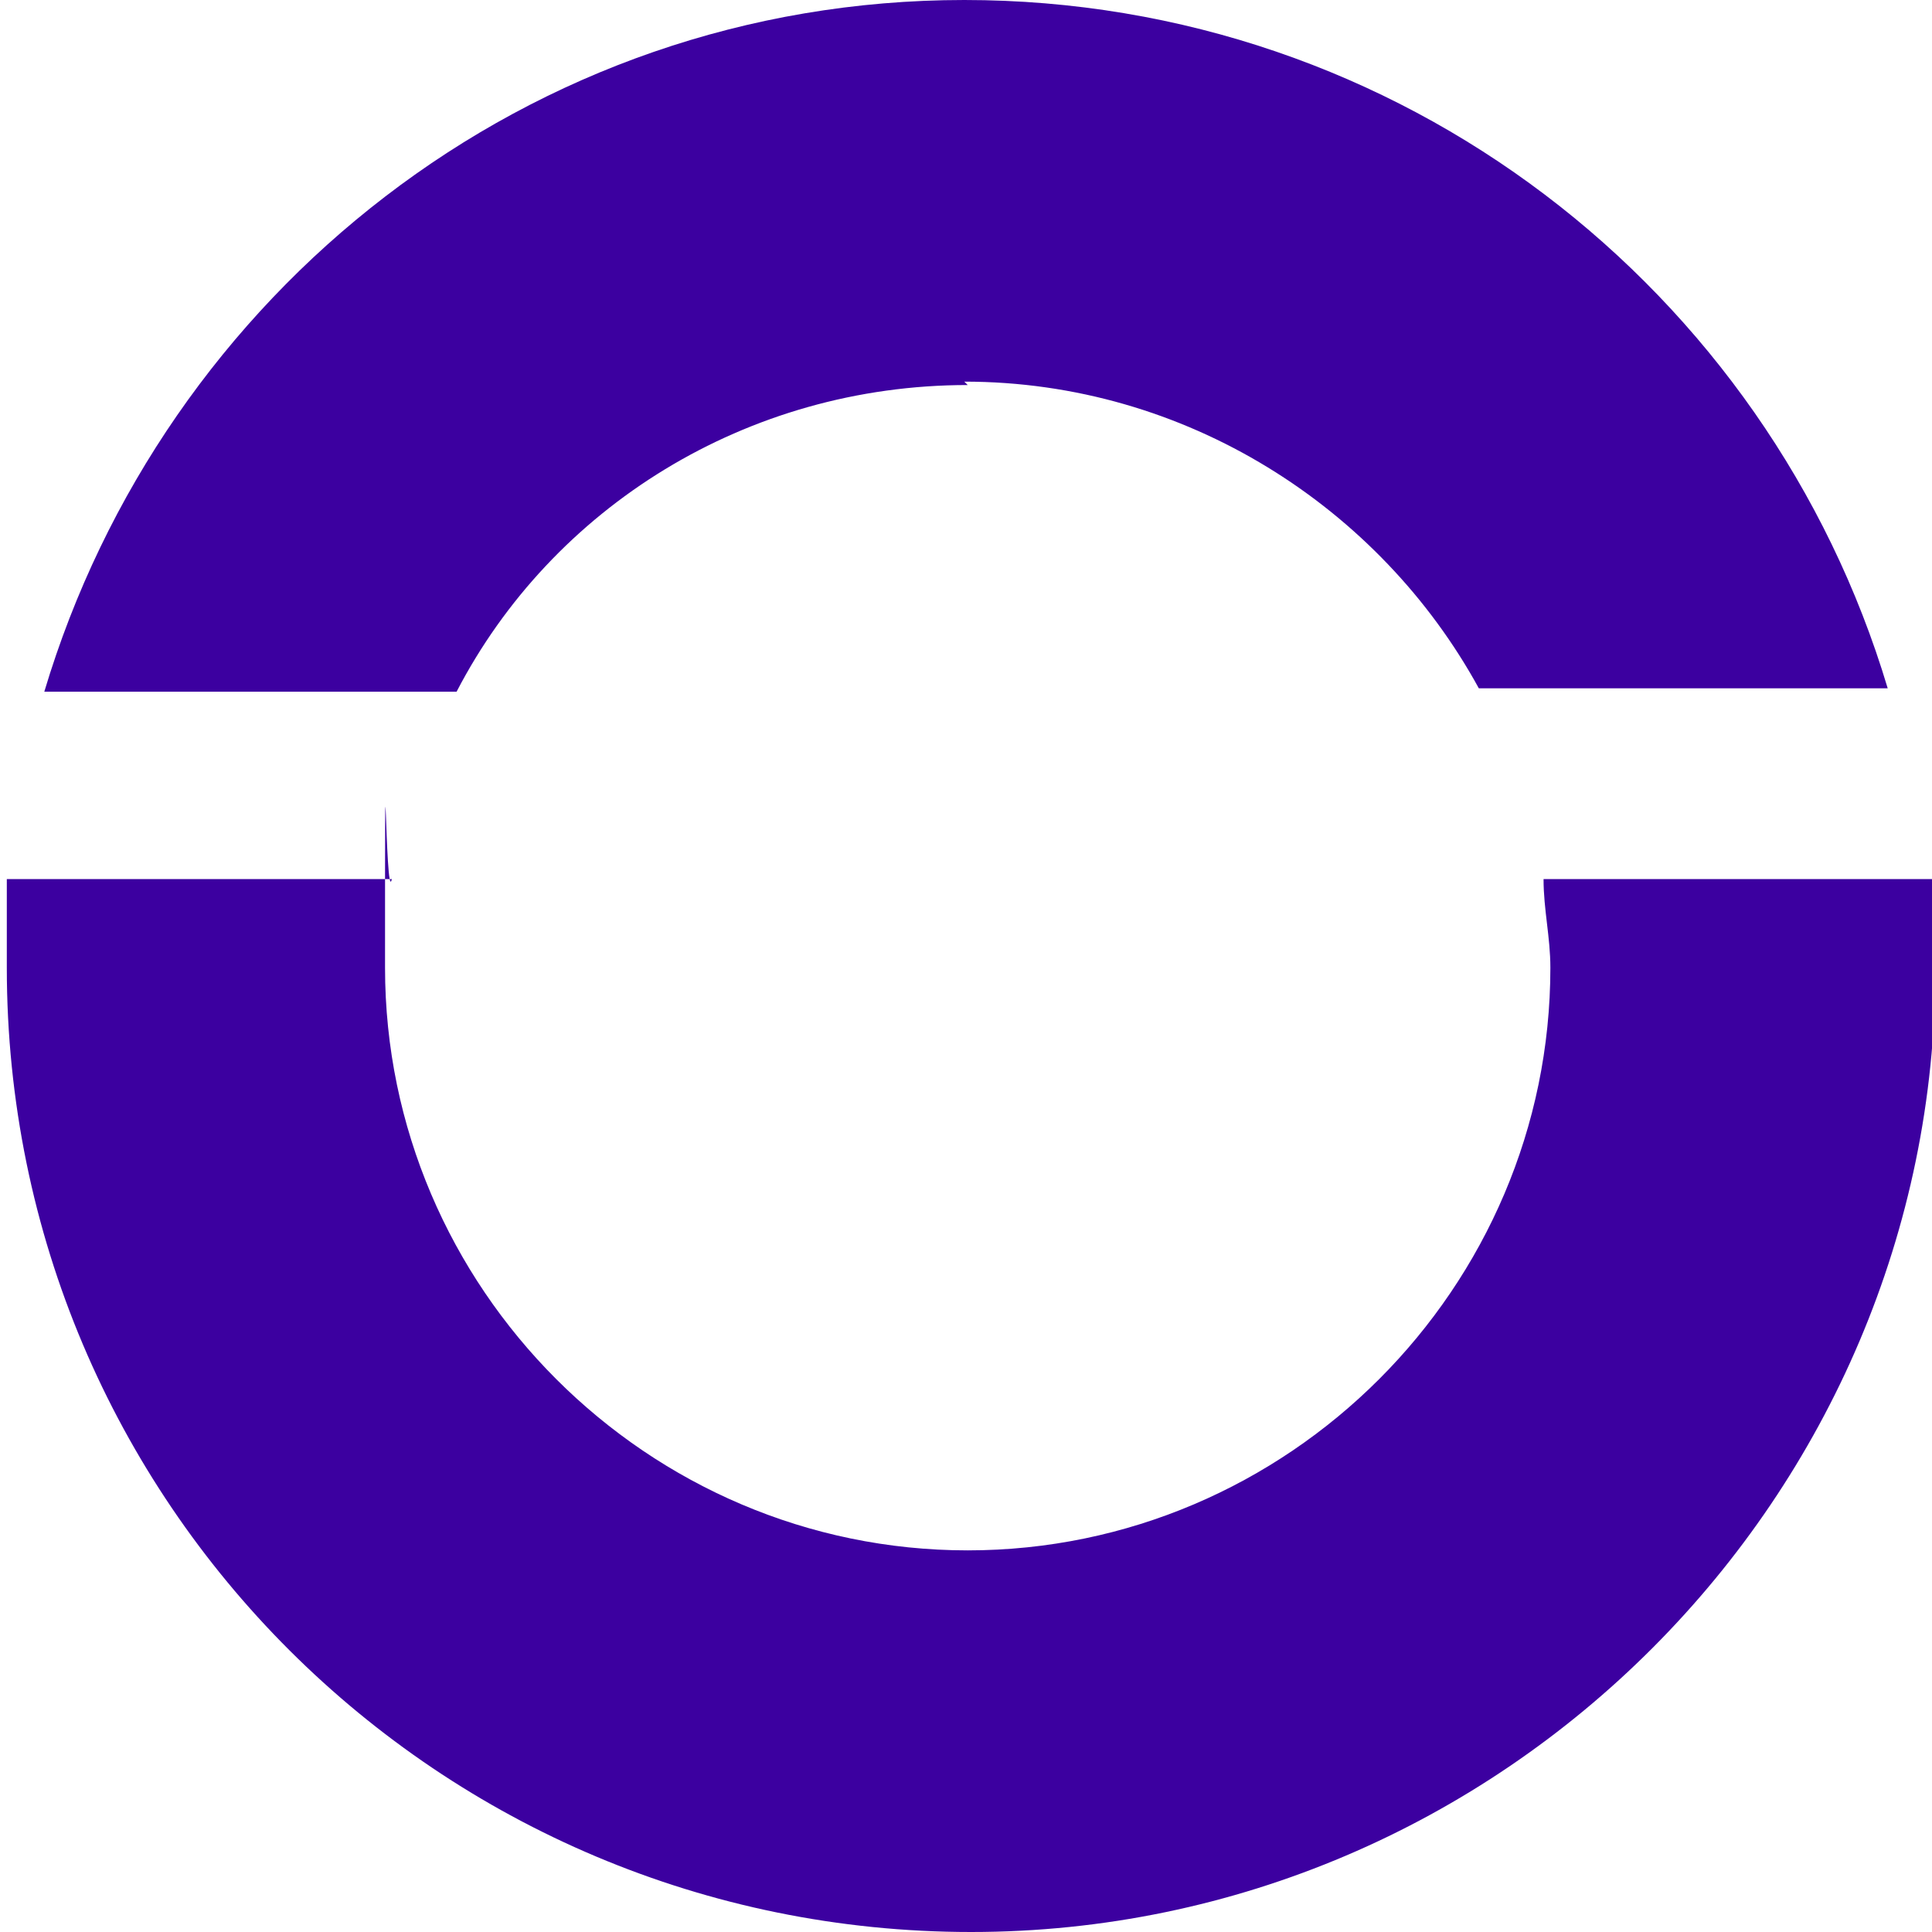
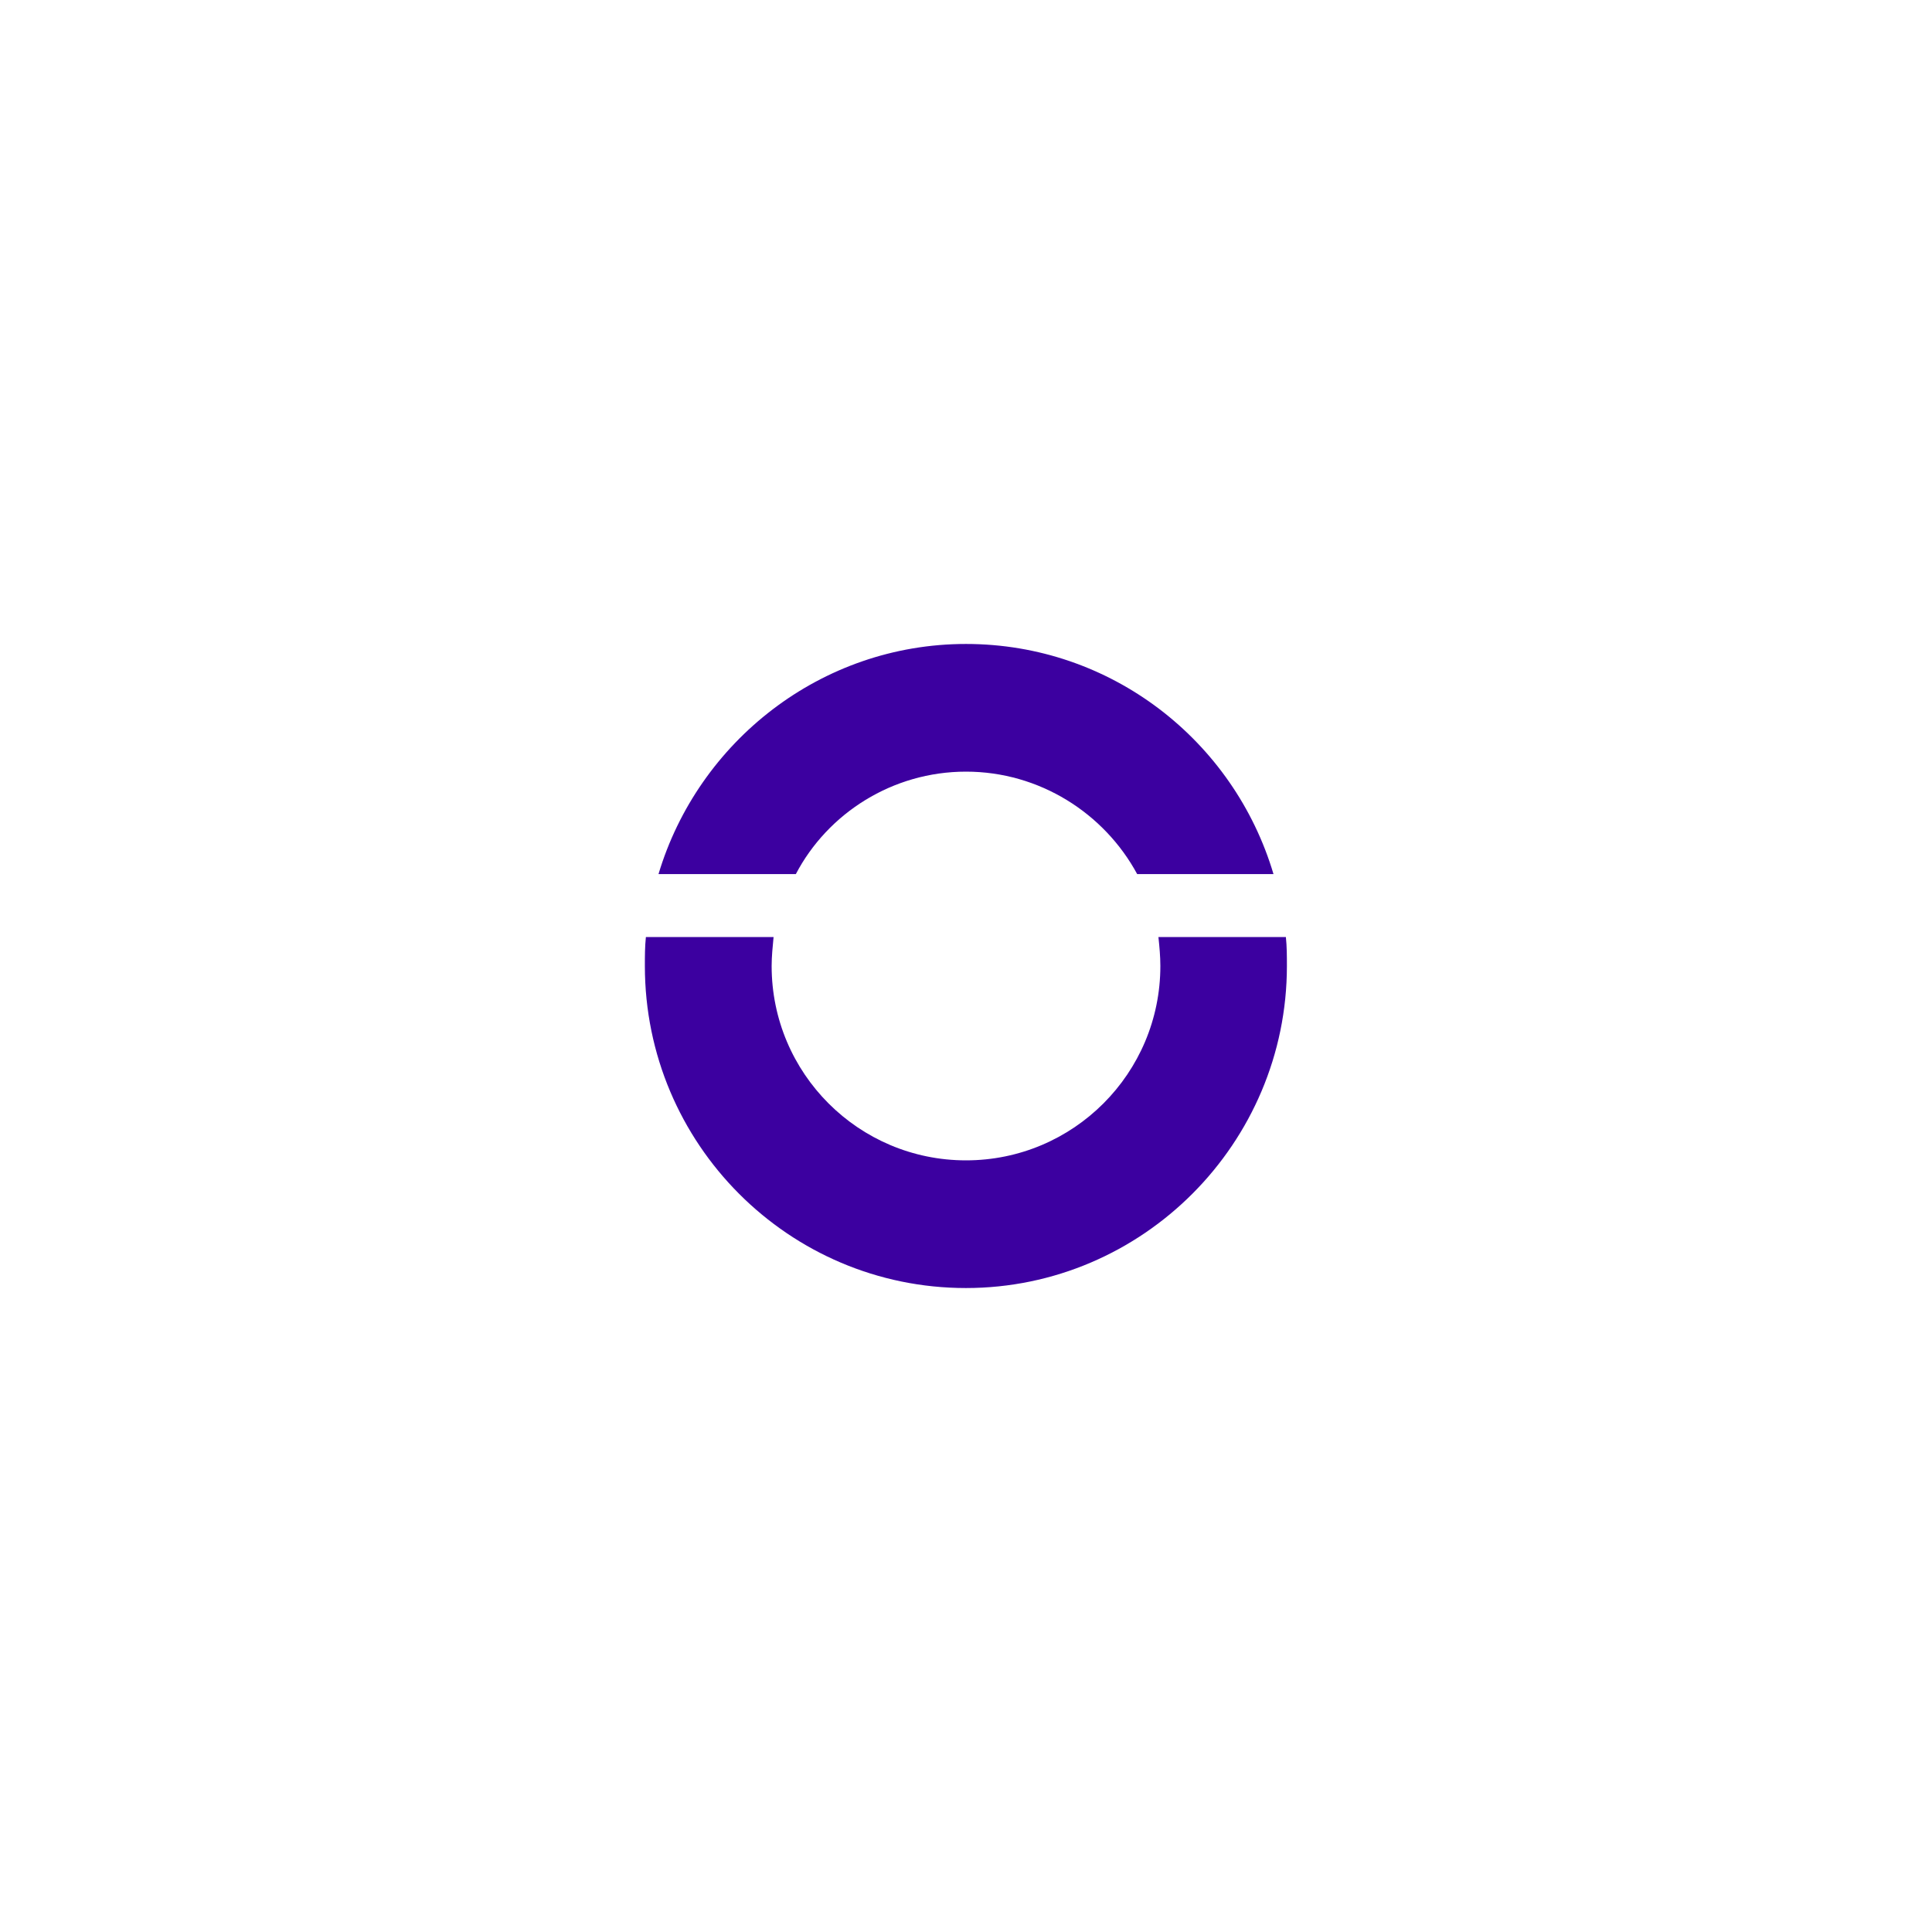
- <svg xmlns="http://www.w3.org/2000/svg" id="Layer_1" version="1.1" viewBox="0 0 56.7 56.7">
-   <defs>
-     <style>
-       .st0 {
-         fill: #3c00a0;
-       }
-     </style>
-   </defs>
-   <path class="st0" d="M28.3,11.2c6.5,0,12.2,3.7,15.1,9h12C51.9,8.5,41.1,0,28.3,0S4.8,8.6,1.3,20.3h12.1c2.8-5.4,8.5-9,15-9Z" />
-   <path class="st0" d="M56.5,25.8h-11.2c0,.9.2,1.7.2,2.6,0,9.4-7.7,17.1-17.1,17.1s-17.1-7.7-17.1-17.1,0-1.7.2-2.6H.2c0,.9,0,1.7,0,2.6,0,15.7,12.7,28.3,28.3,28.3s28.3-12.8,28.3-28.3,0-1.7,0-2.6Z" />
+ <svg xmlns="http://www.w3.org/2000/svg" id="Layer_1" data-name="Layer 1" viewBox="0 0 170.08 170.08">
+   <path d="M85.04,67.93c6.47,0,12.17,3.66,15.07,9.02h12c-3.49-11.75-14.3-20.26-27.07-20.26s-23.58,8.6-27.07,20.26h12.09c2.81-5.36,8.51-9.02,14.98-9.02Z" fill="#3c00a0" />
+   <path d="M113.22,82.49h-11.24c.09.85.17,1.7.17,2.55,0,9.45-7.66,17.11-17.11,17.11s-17.11-7.66-17.11-17.11c0-.85.09-1.7.17-2.55h-11.24c-.09.85-.09,1.7-.09,2.55,0,15.66,12.68,28.35,28.26,28.35s28.26-12.77,28.26-28.35c0-.85,0-1.7-.09-2.55Z" fill="#3c00a0" />
</svg>
